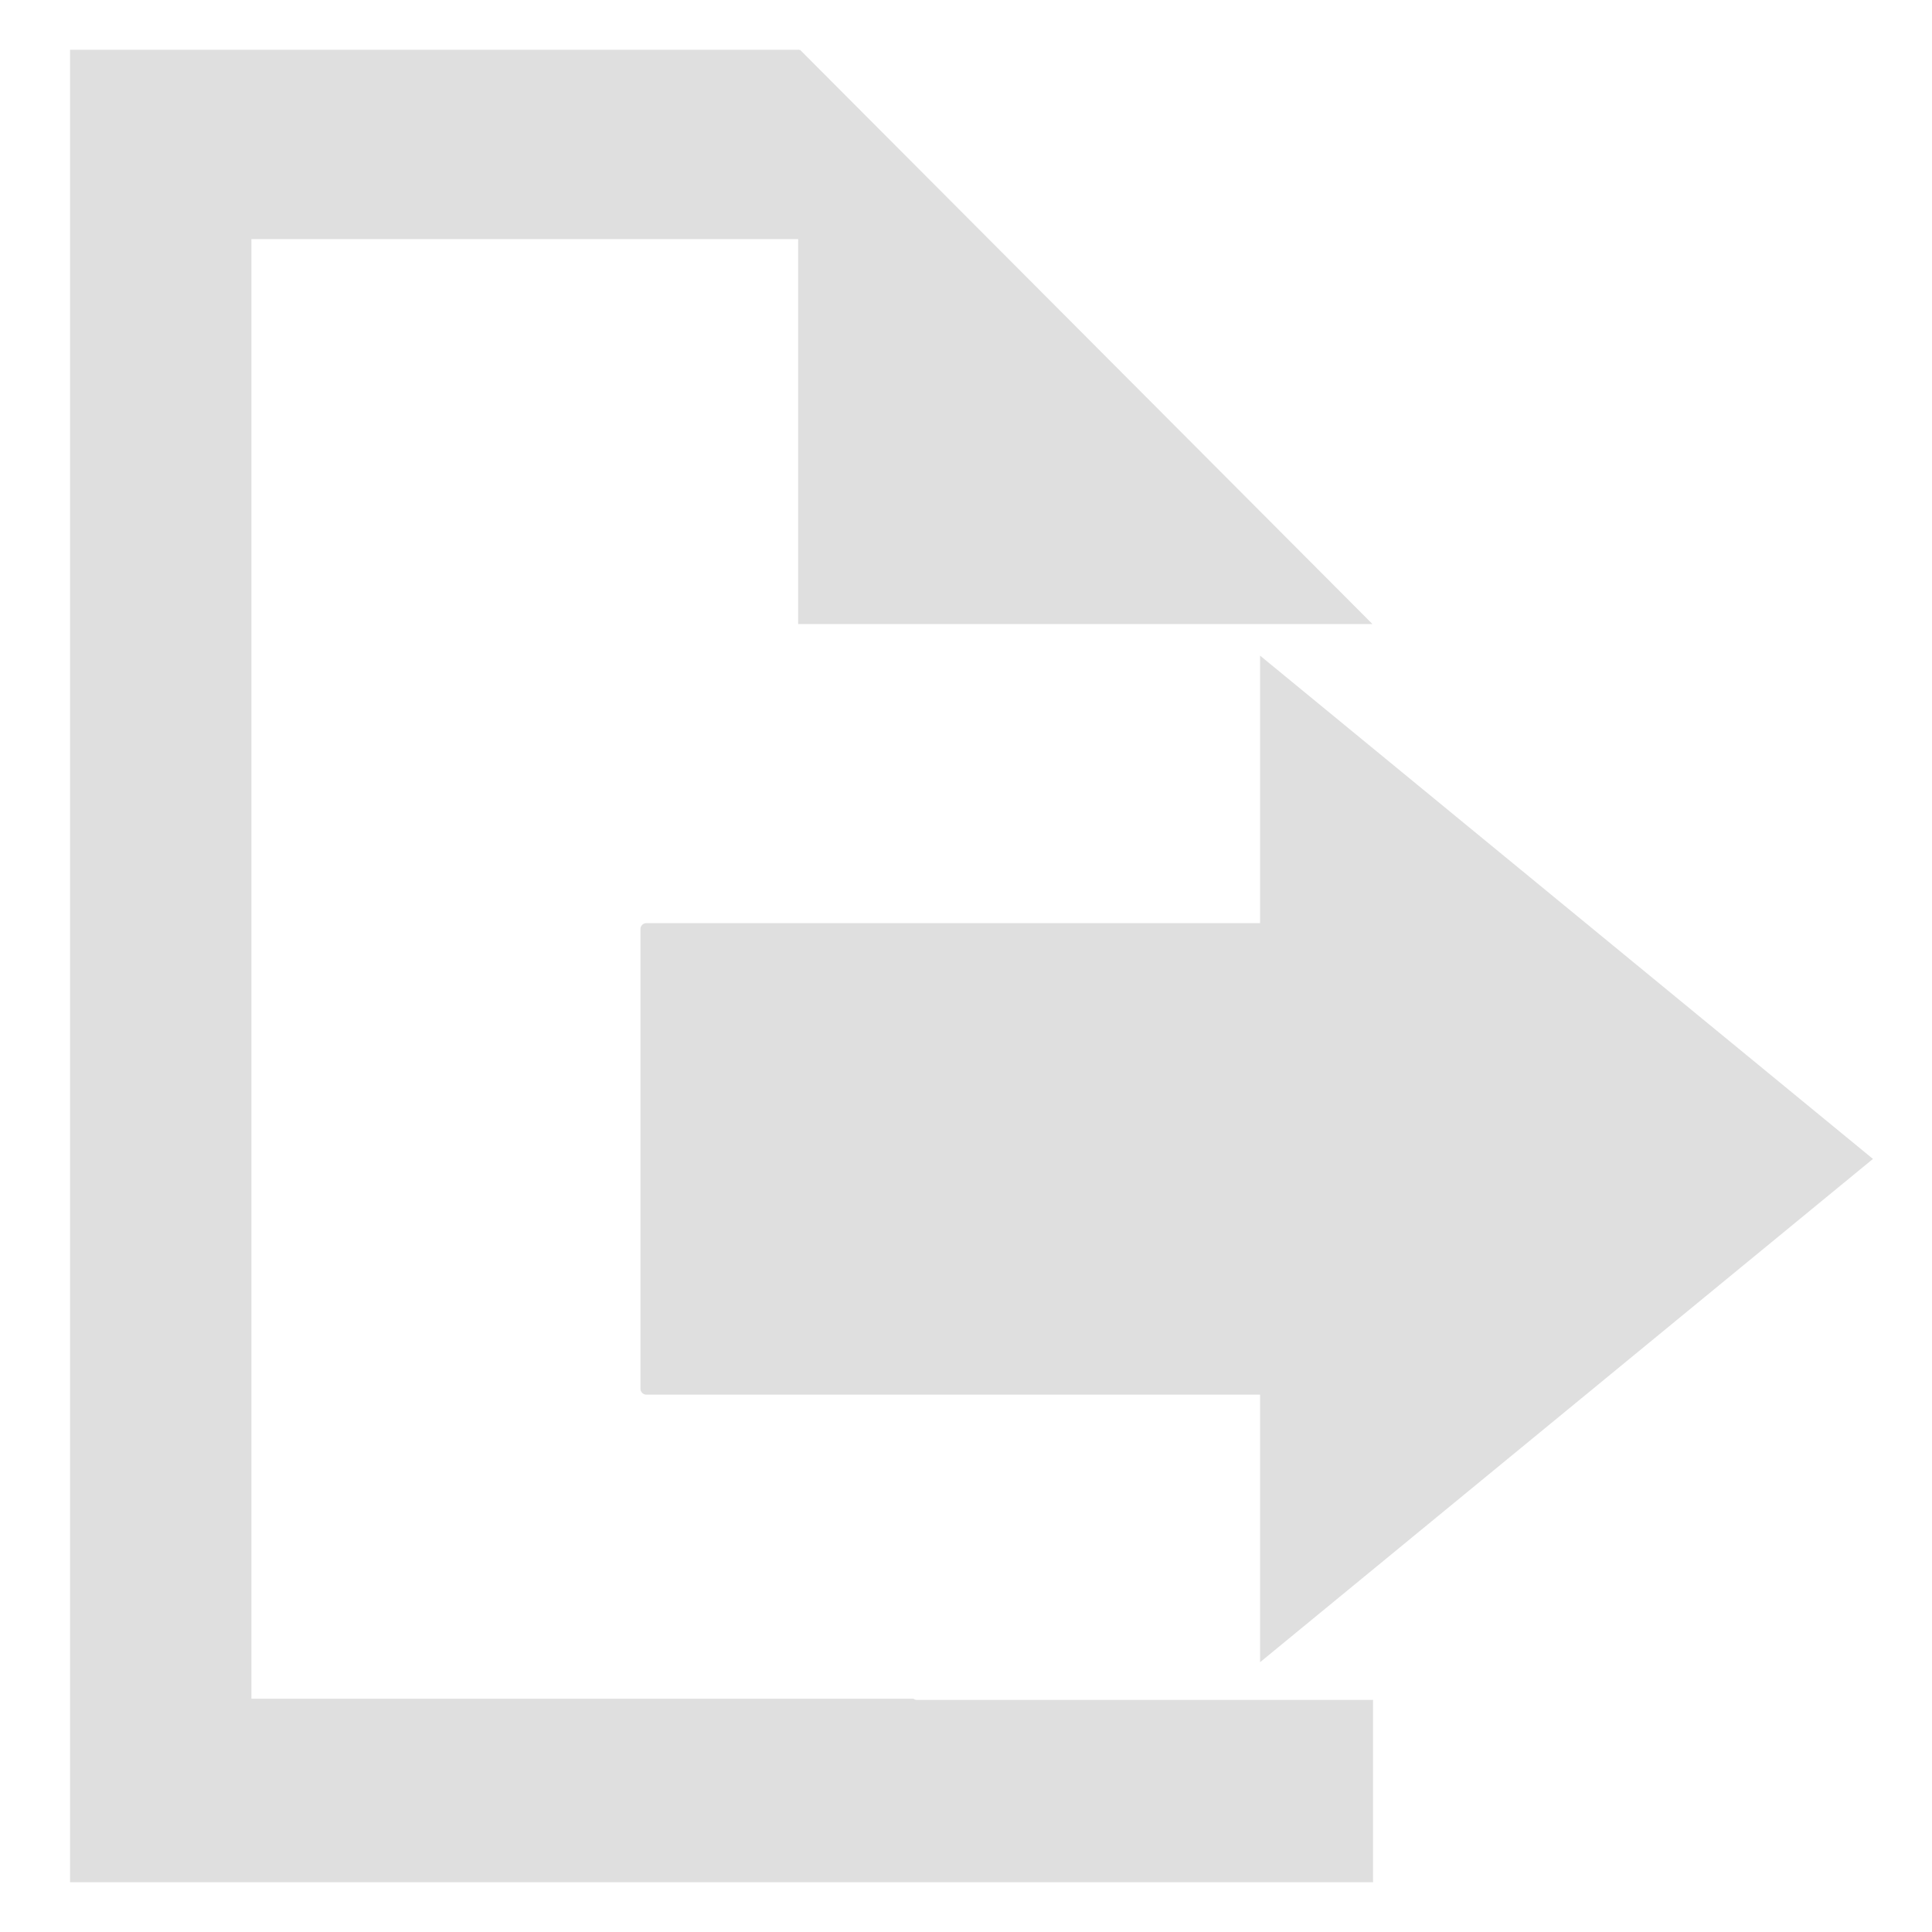
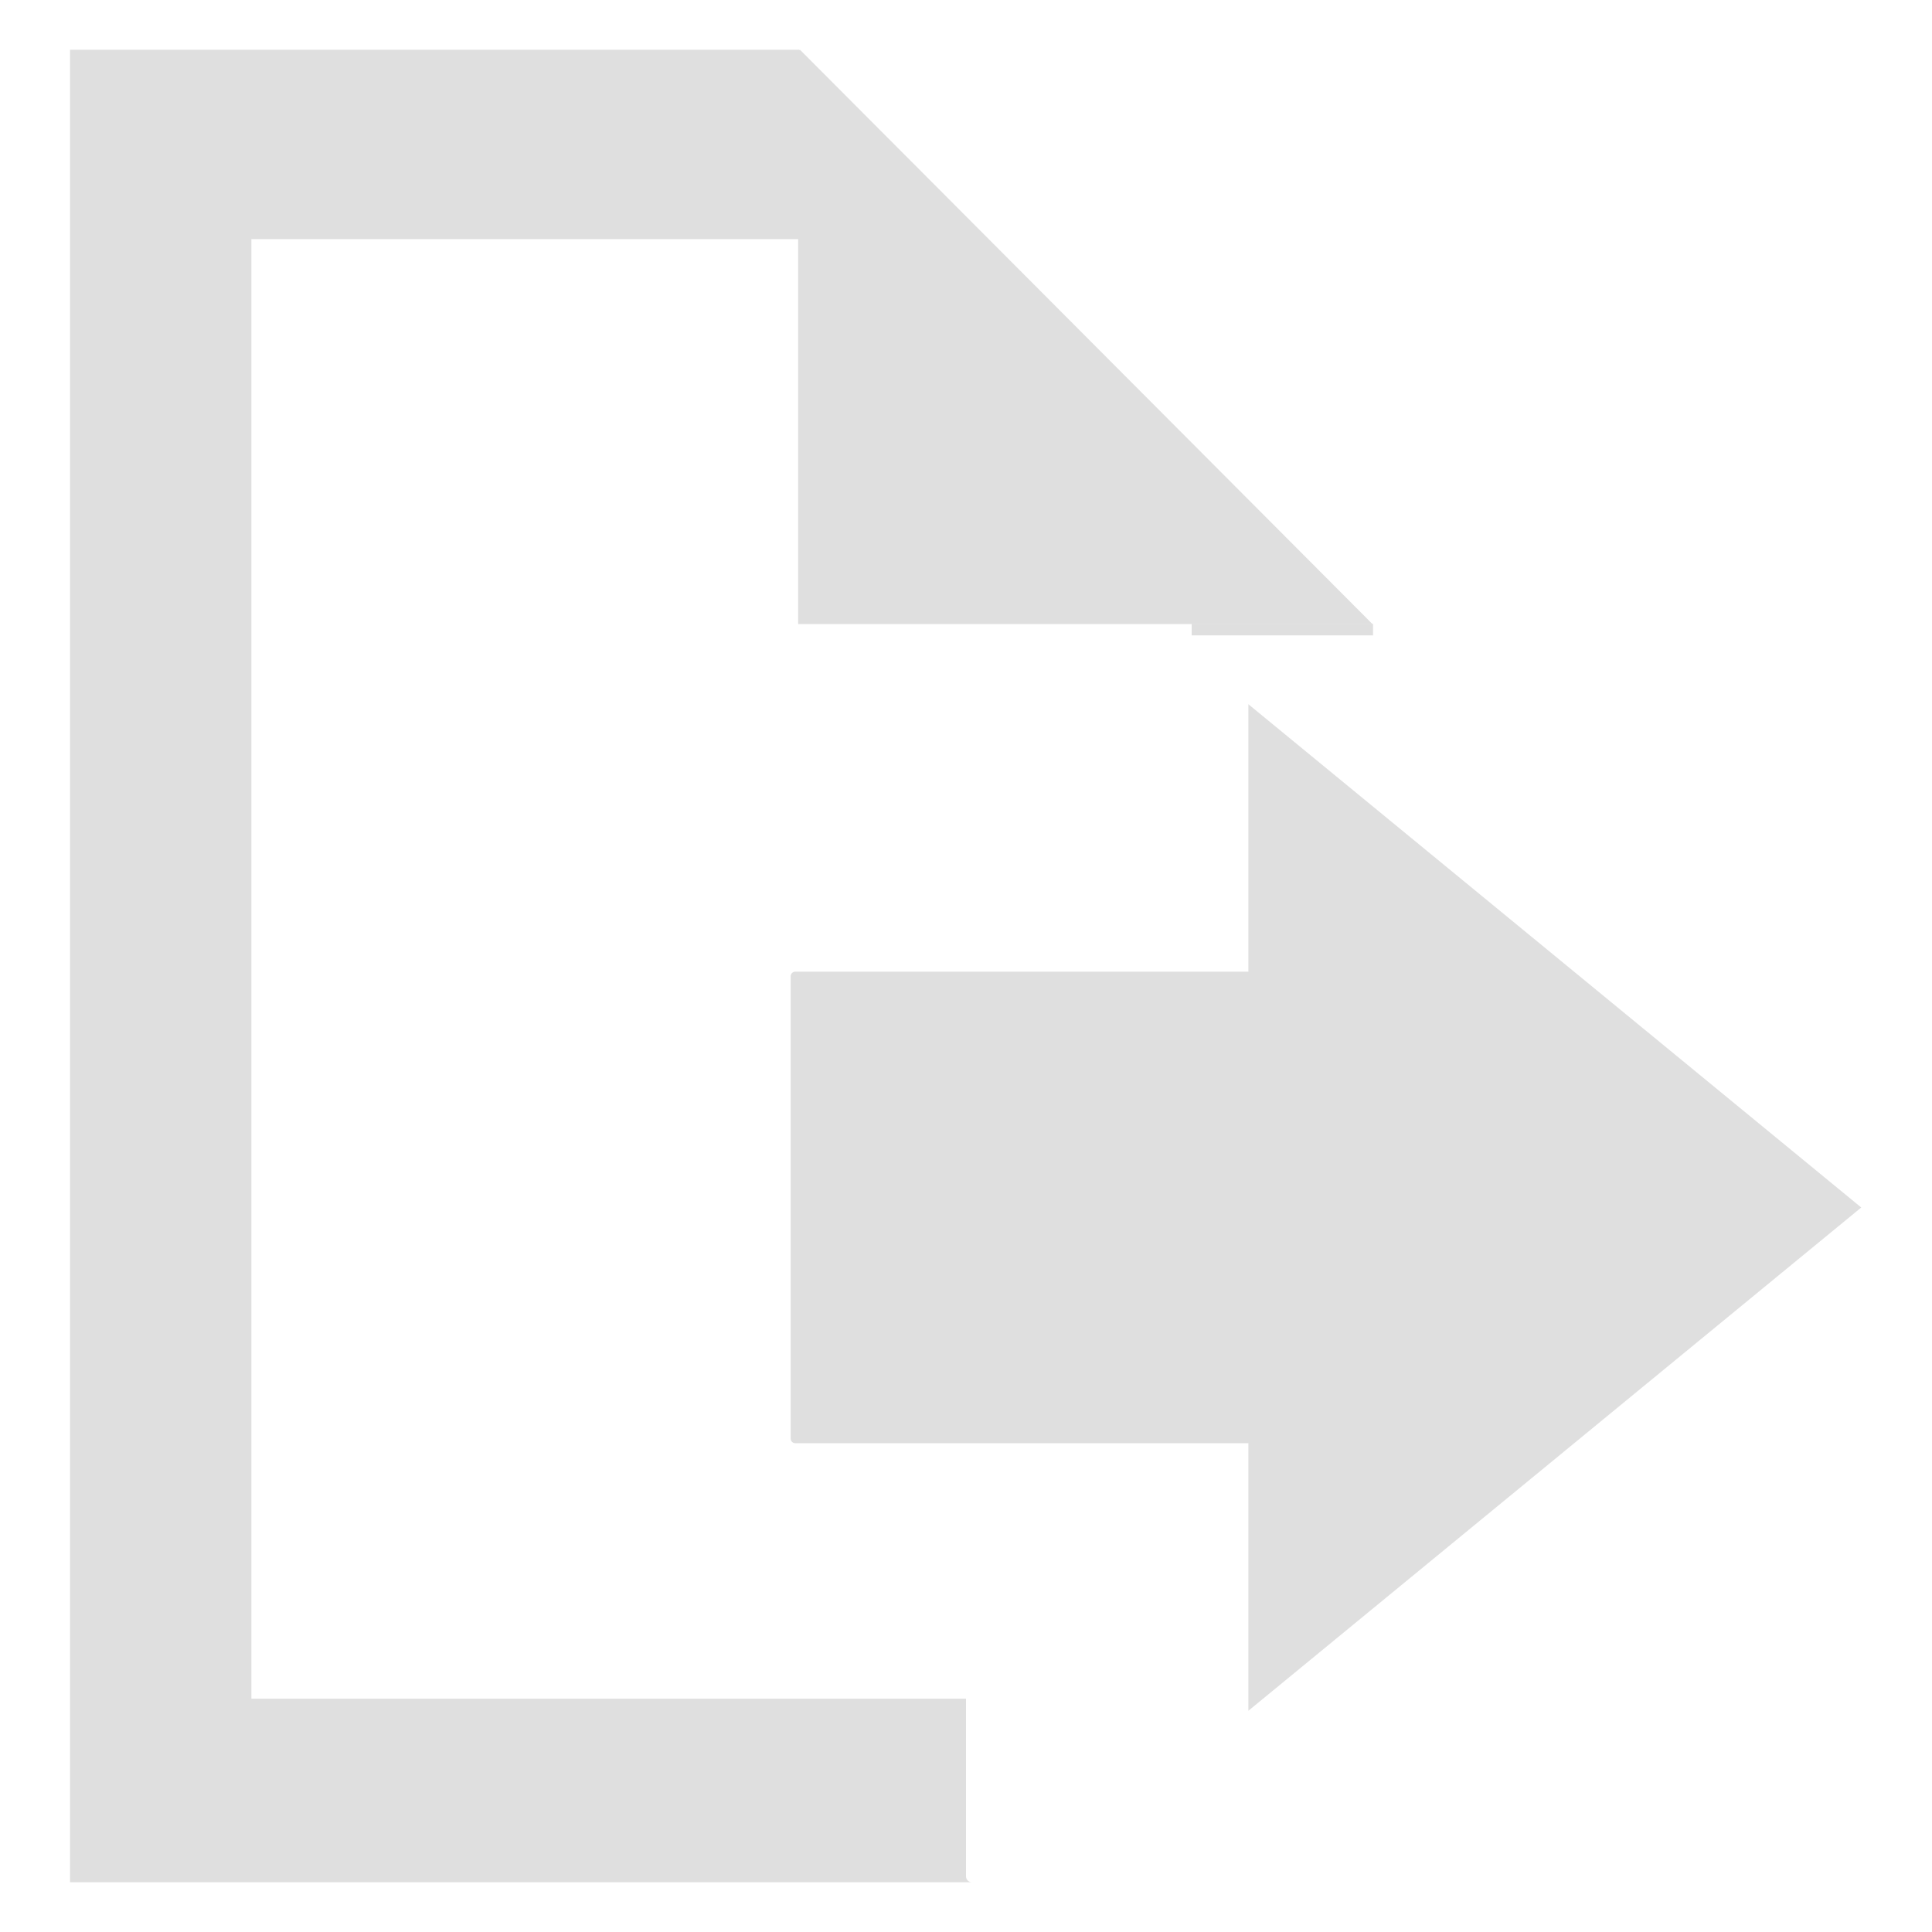
<svg xmlns="http://www.w3.org/2000/svg" version="1" viewBox="0 0 16 16" enable-background="new 0 0 48 48" id="svg12" width="16" height="16">
  <defs id="defs16">
    </defs>
  <rect style="display:none;opacity:1;fill:#555753;fill-opacity:1;fill-rule:nonzero;stroke:none;stroke-width:1.016;stroke-linecap:square;stroke-linejoin:round;stroke-miterlimit:4;stroke-dasharray:none;stroke-dashoffset:0;stroke-opacity:1;paint-order:stroke fill markers" id="rect6013" width="36.737" height="6.499" x="5.305" y="-4.074" ry="2.255" />
  <rect ry="2.255" y="5.926" x="5.305" height="6.499" width="36.737" id="rect6015" style="display:none;opacity:1;fill:#555753;fill-opacity:1;fill-rule:nonzero;stroke:none;stroke-width:1.016;stroke-linecap:square;stroke-linejoin:round;stroke-miterlimit:4;stroke-dasharray:none;stroke-dashoffset:0;stroke-opacity:1;paint-order:stroke fill markers" />
  <rect style="display:none;opacity:1;fill:#555753;fill-opacity:1;fill-rule:nonzero;stroke:none;stroke-width:0.905;stroke-linecap:square;stroke-linejoin:round;stroke-miterlimit:4;stroke-dasharray:none;stroke-dashoffset:0;stroke-opacity:1;paint-order:stroke fill markers" id="rect6009" width="29.178" height="6.499" x="5.305" y="-24.074" ry="2.255" />
  <rect ry="2.255" y="-14.074" x="5.305" height="6.499" width="36.737" id="rect6011" style="display:none;opacity:1;fill:#555753;fill-opacity:1;fill-rule:nonzero;stroke:none;stroke-width:1.016;stroke-linecap:square;stroke-linejoin:round;stroke-miterlimit:4;stroke-dasharray:none;stroke-dashoffset:0;stroke-opacity:1;paint-order:stroke fill markers" />
-   <path id="rect433" style="fill:#dfdfdf;fill-opacity:1;stroke:none;stroke-width:0.477" d="M 0.58 0.412 L 0.58 15.588 L 11.371 15.588 L 11.371 14.078 L 7.596 14.078 C 7.584 14.078 7.574 14.075 7.564 14.068 L 2.082 14.068 L 2.082 1.98 L 6.617 1.98 L 6.617 0.412 L 0.58 0.412 z " />
+   <path id="rect433" style="fill:#dfdfdf;fill-opacity:1;stroke:none;stroke-width:0.477" d="M 0.58 0.412 L 0.58 15.588 L 8.049 15.588 C 8.022 15.588 8 15.566 8 15.539 L 8 14.068 L 2.082 14.068 L 2.082 1.98 L 6.617 1.98 L 6.617 0.412 L 0.58 0.412 z M 9.869 5.166 L 9.869 5.262 L 11.371 5.262 L 11.371 5.166 L 9.869 5.166 z " />
  <path id="rect493" style="fill:#dfdfdf;fill-opacity:1;stroke:none;stroke-width:0.476" d="M 6.61,0.414 V 5.168 H 11.364 v -0.002 L 6.627,0.414 Z" />
-   <rect style="fill:#dfdfdf;fill-opacity:1;stroke-width:0.28" id="rect349-3" width="3.905" height="6.219" x="-11.55" y="5.304" ry="0.049" transform="rotate(-90)" />
-   <path style="fill:#dfdfdf;fill-opacity:1;stroke-width:0.439" id="path403-6" d="m -21.946,3.21 -3.08,5.335 -3.08,5.335 -3.08,-5.335 -3.08,-5.335 6.16,-3e-7 z" transform="matrix(0,-0.67661,0.4756845,0,8.9085,-9.419138)" />
+   <rect style="fill:#dfdfdf;fill-opacity:1;stroke-width:0.248" id="rect3634" width="3.905" height="4.878" x="-11.952" y="6.548" ry="0.038" transform="rotate(-90)" />
+   <path style="fill:#dfdfdf;fill-opacity:1;stroke-width:0.439" id="path3636" d="m -21.946,3.21 -3.08,5.335 -3.08,5.335 -3.08,-5.335 -3.08,-5.335 6.16,-3e-7 z" transform="matrix(0,-0.67661,0.4756845,0,8.811547,-9.016826)" />
</svg>
